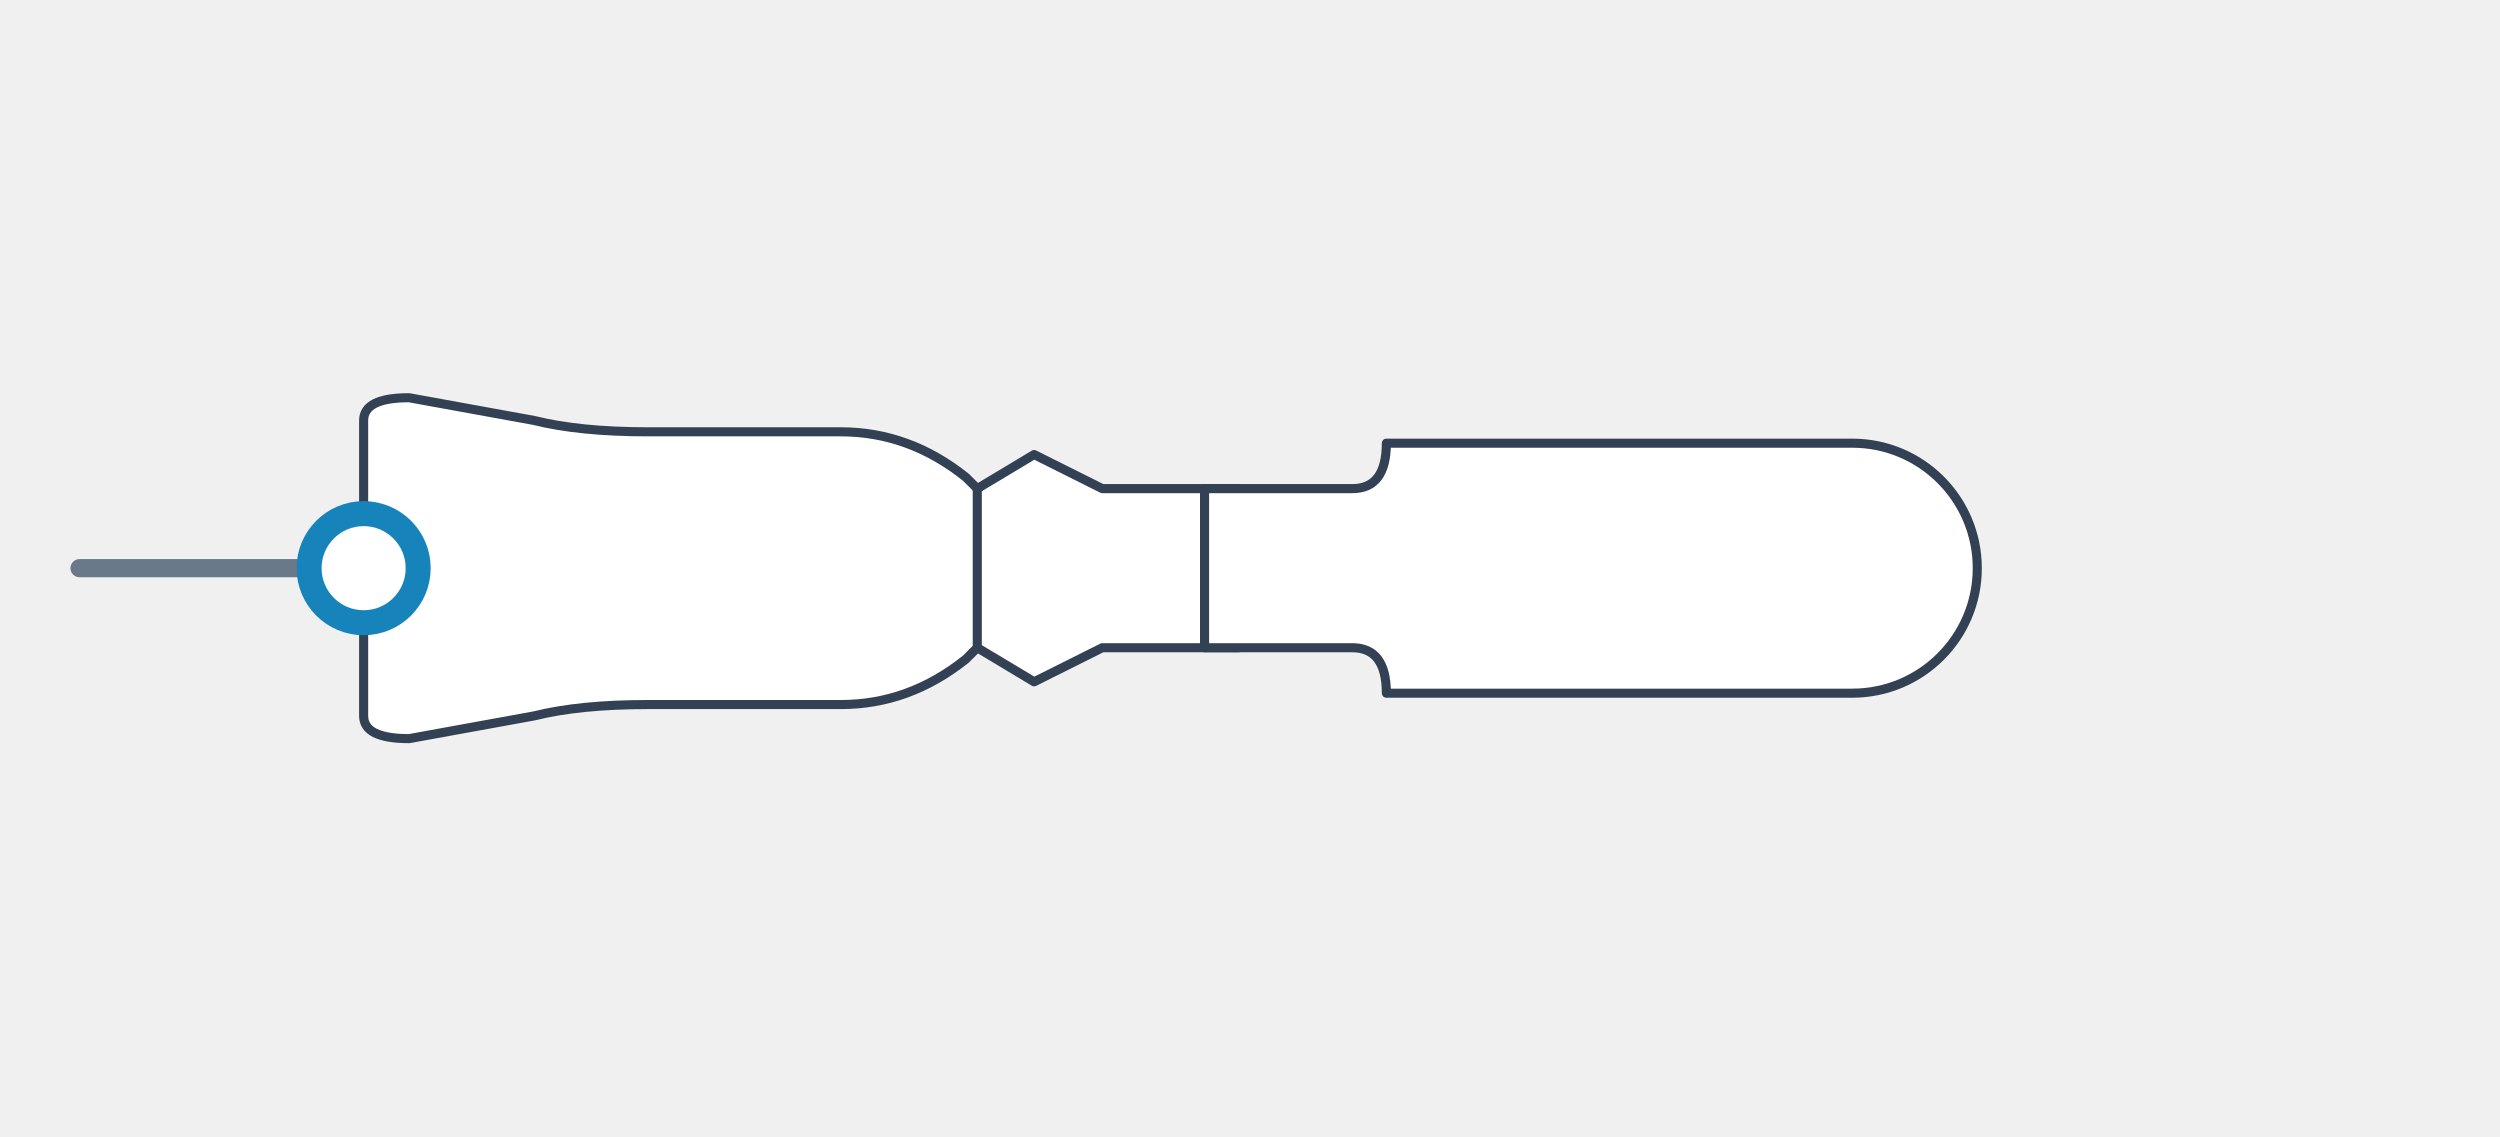
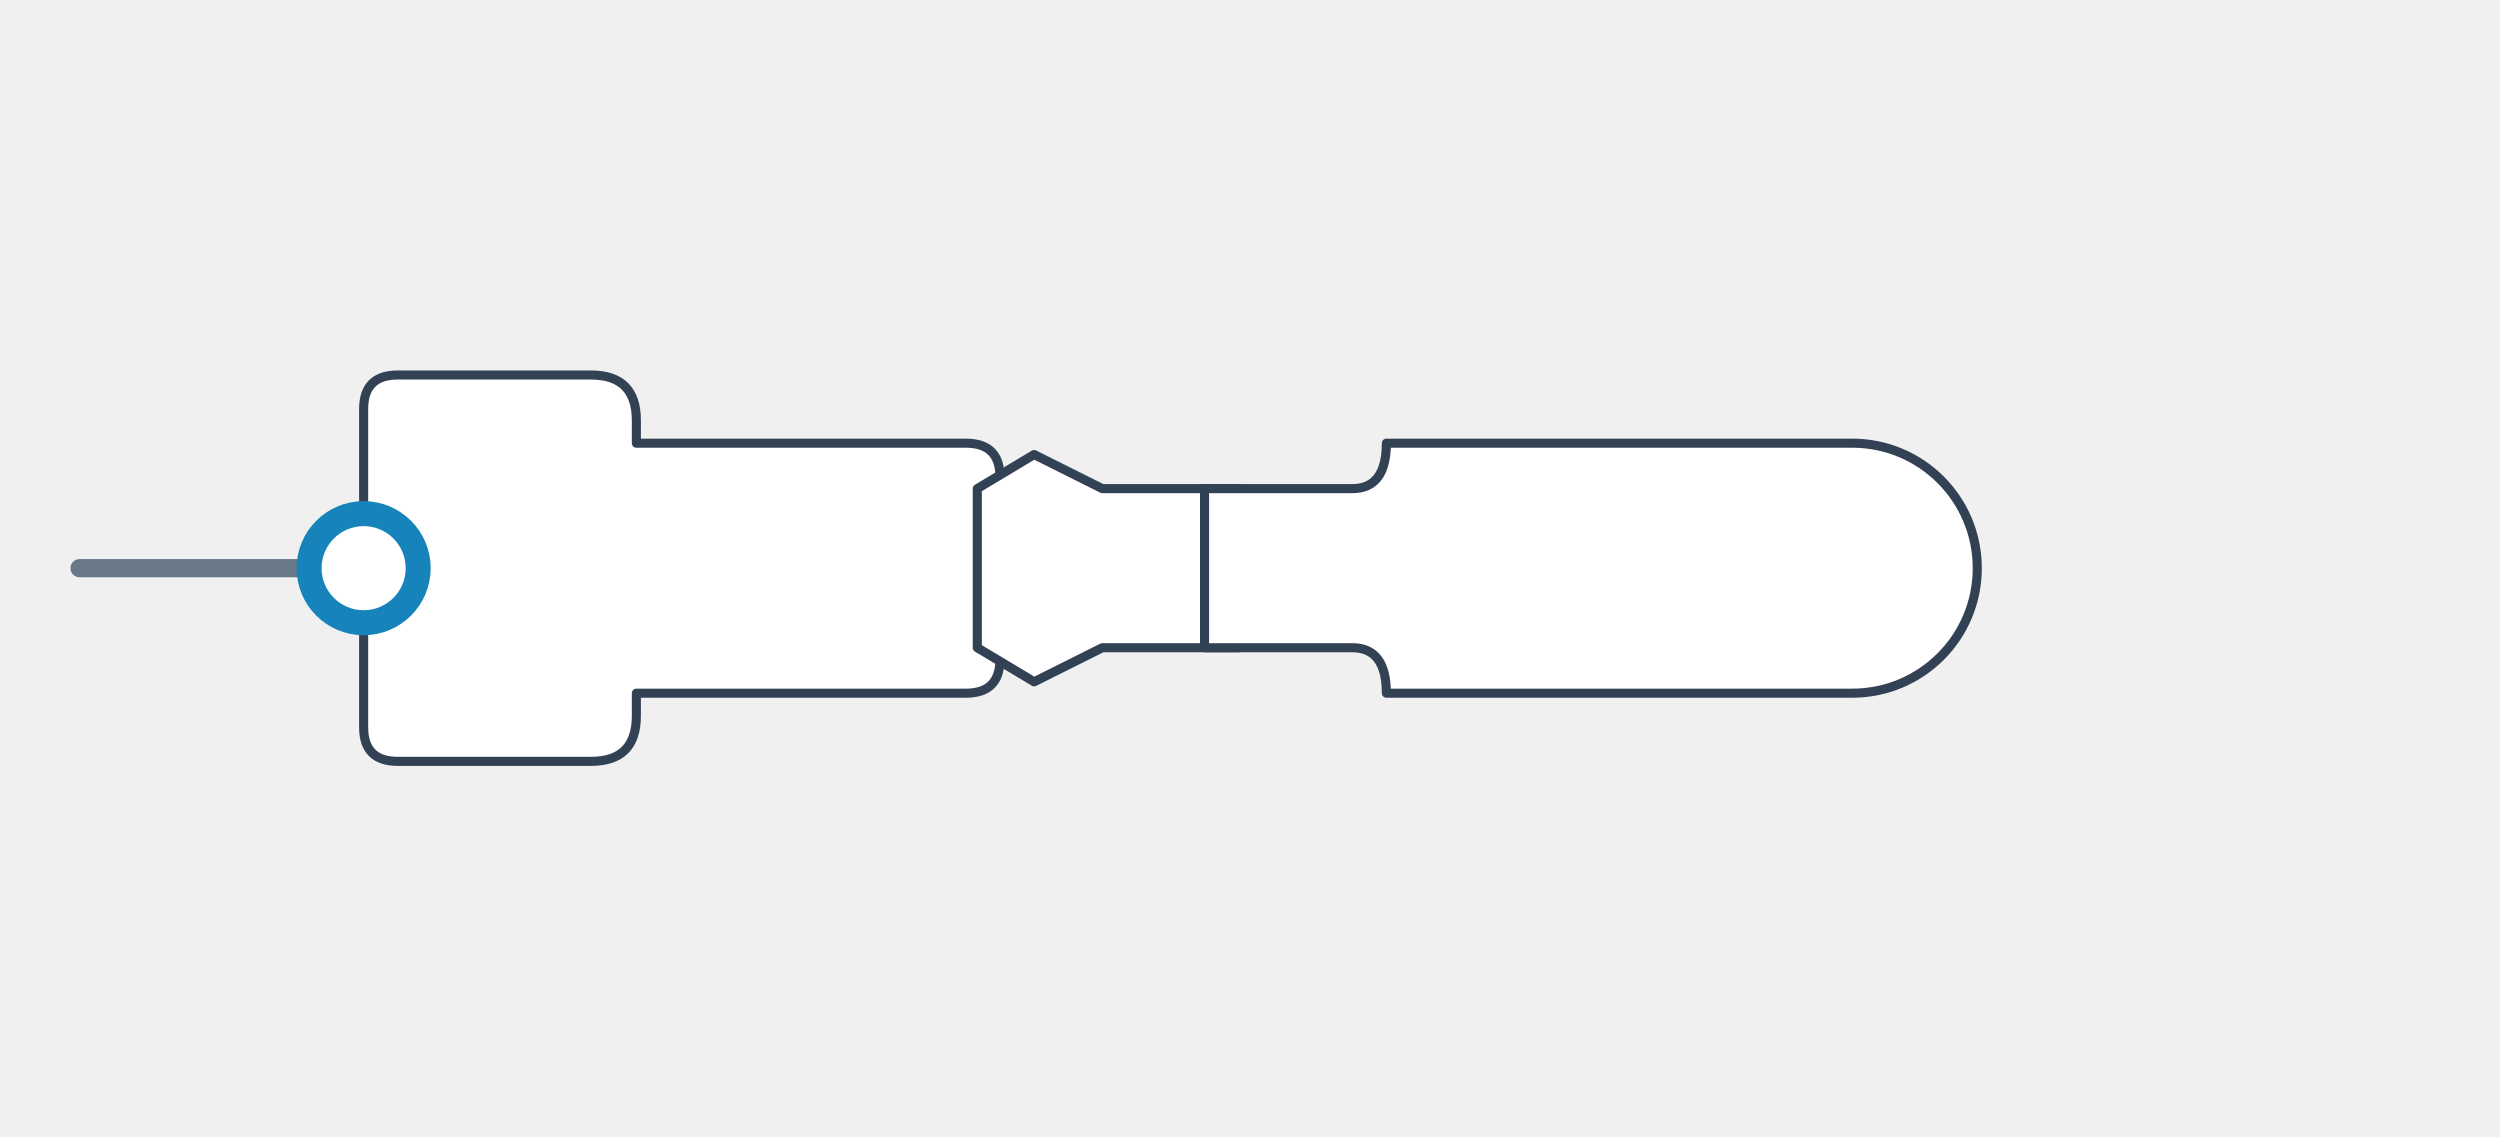
<svg xmlns="http://www.w3.org/2000/svg" width="220" height="100" viewBox="0 0 220 100" role="img" aria-labelledby="title">
  <style>svg{font-family:Arial,'Segoe UI',sans-serif} .geom{stroke:#334155;stroke-width:.8;stroke-linecap:round;stroke-linejoin:round} .geom text{stroke:none;stroke-width:0} .detail{stroke:#8593a3;stroke-width:.55;fill:none} .wire{stroke:#69798a;stroke-width:1.6;fill:none;stroke-linecap:round} .text{font-size:12px;fill:#334155;stroke:none} .small{font-size:10px;fill:#64748b;stroke:none} .title{font-size:25px;fill:#0f172a;font-weight:700;stroke:none} .card-title{font-size:17px;fill:#1e293b;font-weight:700;stroke:none} .view{font-size:11px;fill:#237ca3;font-weight:700;stroke:none} .badge{font-size:11px;fill:#1684ba;font-weight:700;stroke:none} .dim{stroke:#5f8f87;stroke-width:.55;fill:none} .dimtext{font-size:11px;fill:#427a70;stroke:none}</style>
  <defs>
    <linearGradient id="metal" x1="0" y1="0" x2="0" y2="1">
      <stop offset="0" stop-color="#b8c1ca" />
      <stop offset=".25" stop-color="#fafcfd" />
      <stop offset=".48" stop-color="#d1d8df" />
      <stop offset=".72" stop-color="#eef2f5" />
      <stop offset="1" stop-color="#99a7b5" />
    </linearGradient>
    <linearGradient id="red" x1="0" y1="0" x2="0" y2="1">
      <stop offset="0" stop-color="#a7383b" />
      <stop offset=".25" stop-color="#ed7778" />
      <stop offset=".48" stop-color="#d95054" />
      <stop offset=".8" stop-color="#c34347" />
      <stop offset="1" stop-color="#993439" />
    </linearGradient>
    <linearGradient id="blue" x1="0" y1="0" x2="0" y2="1">
      <stop offset="0" stop-color="#235783" />
      <stop offset=".25" stop-color="#65a2ce" />
      <stop offset=".5" stop-color="#397fb3" />
      <stop offset="1" stop-color="#23557d" />
    </linearGradient>
    <linearGradient id="yellow" x1="0" y1="0" x2="0" y2="1">
      <stop offset="0" stop-color="#b88c29" />
      <stop offset=".27" stop-color="#ffe6a1" />
      <stop offset=".55" stop-color="#e9bd4d" />
      <stop offset="1" stop-color="#b48c32" />
    </linearGradient>
  </defs>
  <g class="geom">
    <line x1="7" y1="50" x2="32" y2="50" class="wire" />
-     <path d="M32 37 Q32 35 36 35 L47 37 Q51 38 57 38 H74 Q80 38 85 42 L88 45 V55 L85 58 Q80 62 74 62 H57 Q51 62 47 63 L36 65 Q32 65 32 63 Z" fill="#fff" />
+     <path d="M32 36 Q32 33 35 33 H52 Q56 33 56 37 V39 H85 Q88 39 88 42 V58 Q88 61 85 61 H56 V63 Q56 67 52 67 H35 Q32 67 32 64 Z" fill="#fff" />
    <path d="M86 43 L91 40 L97 43 H109 V57 H97 L91 60 L86 57 Z" fill="#fff" />
    <path d="M106 43 H119 Q122 43 122 39 H163 A11 11 0 0 1 163 61 H122 Q122 57 119 57 H106 Z" fill="#fff" />
  </g>
  <circle cx="32" cy="50" r="4.8" fill="#ffffff" id="anchor-wire-entry" data-role="wire-entry" stroke="#1684ba" stroke-width="2.2" />
</svg>
